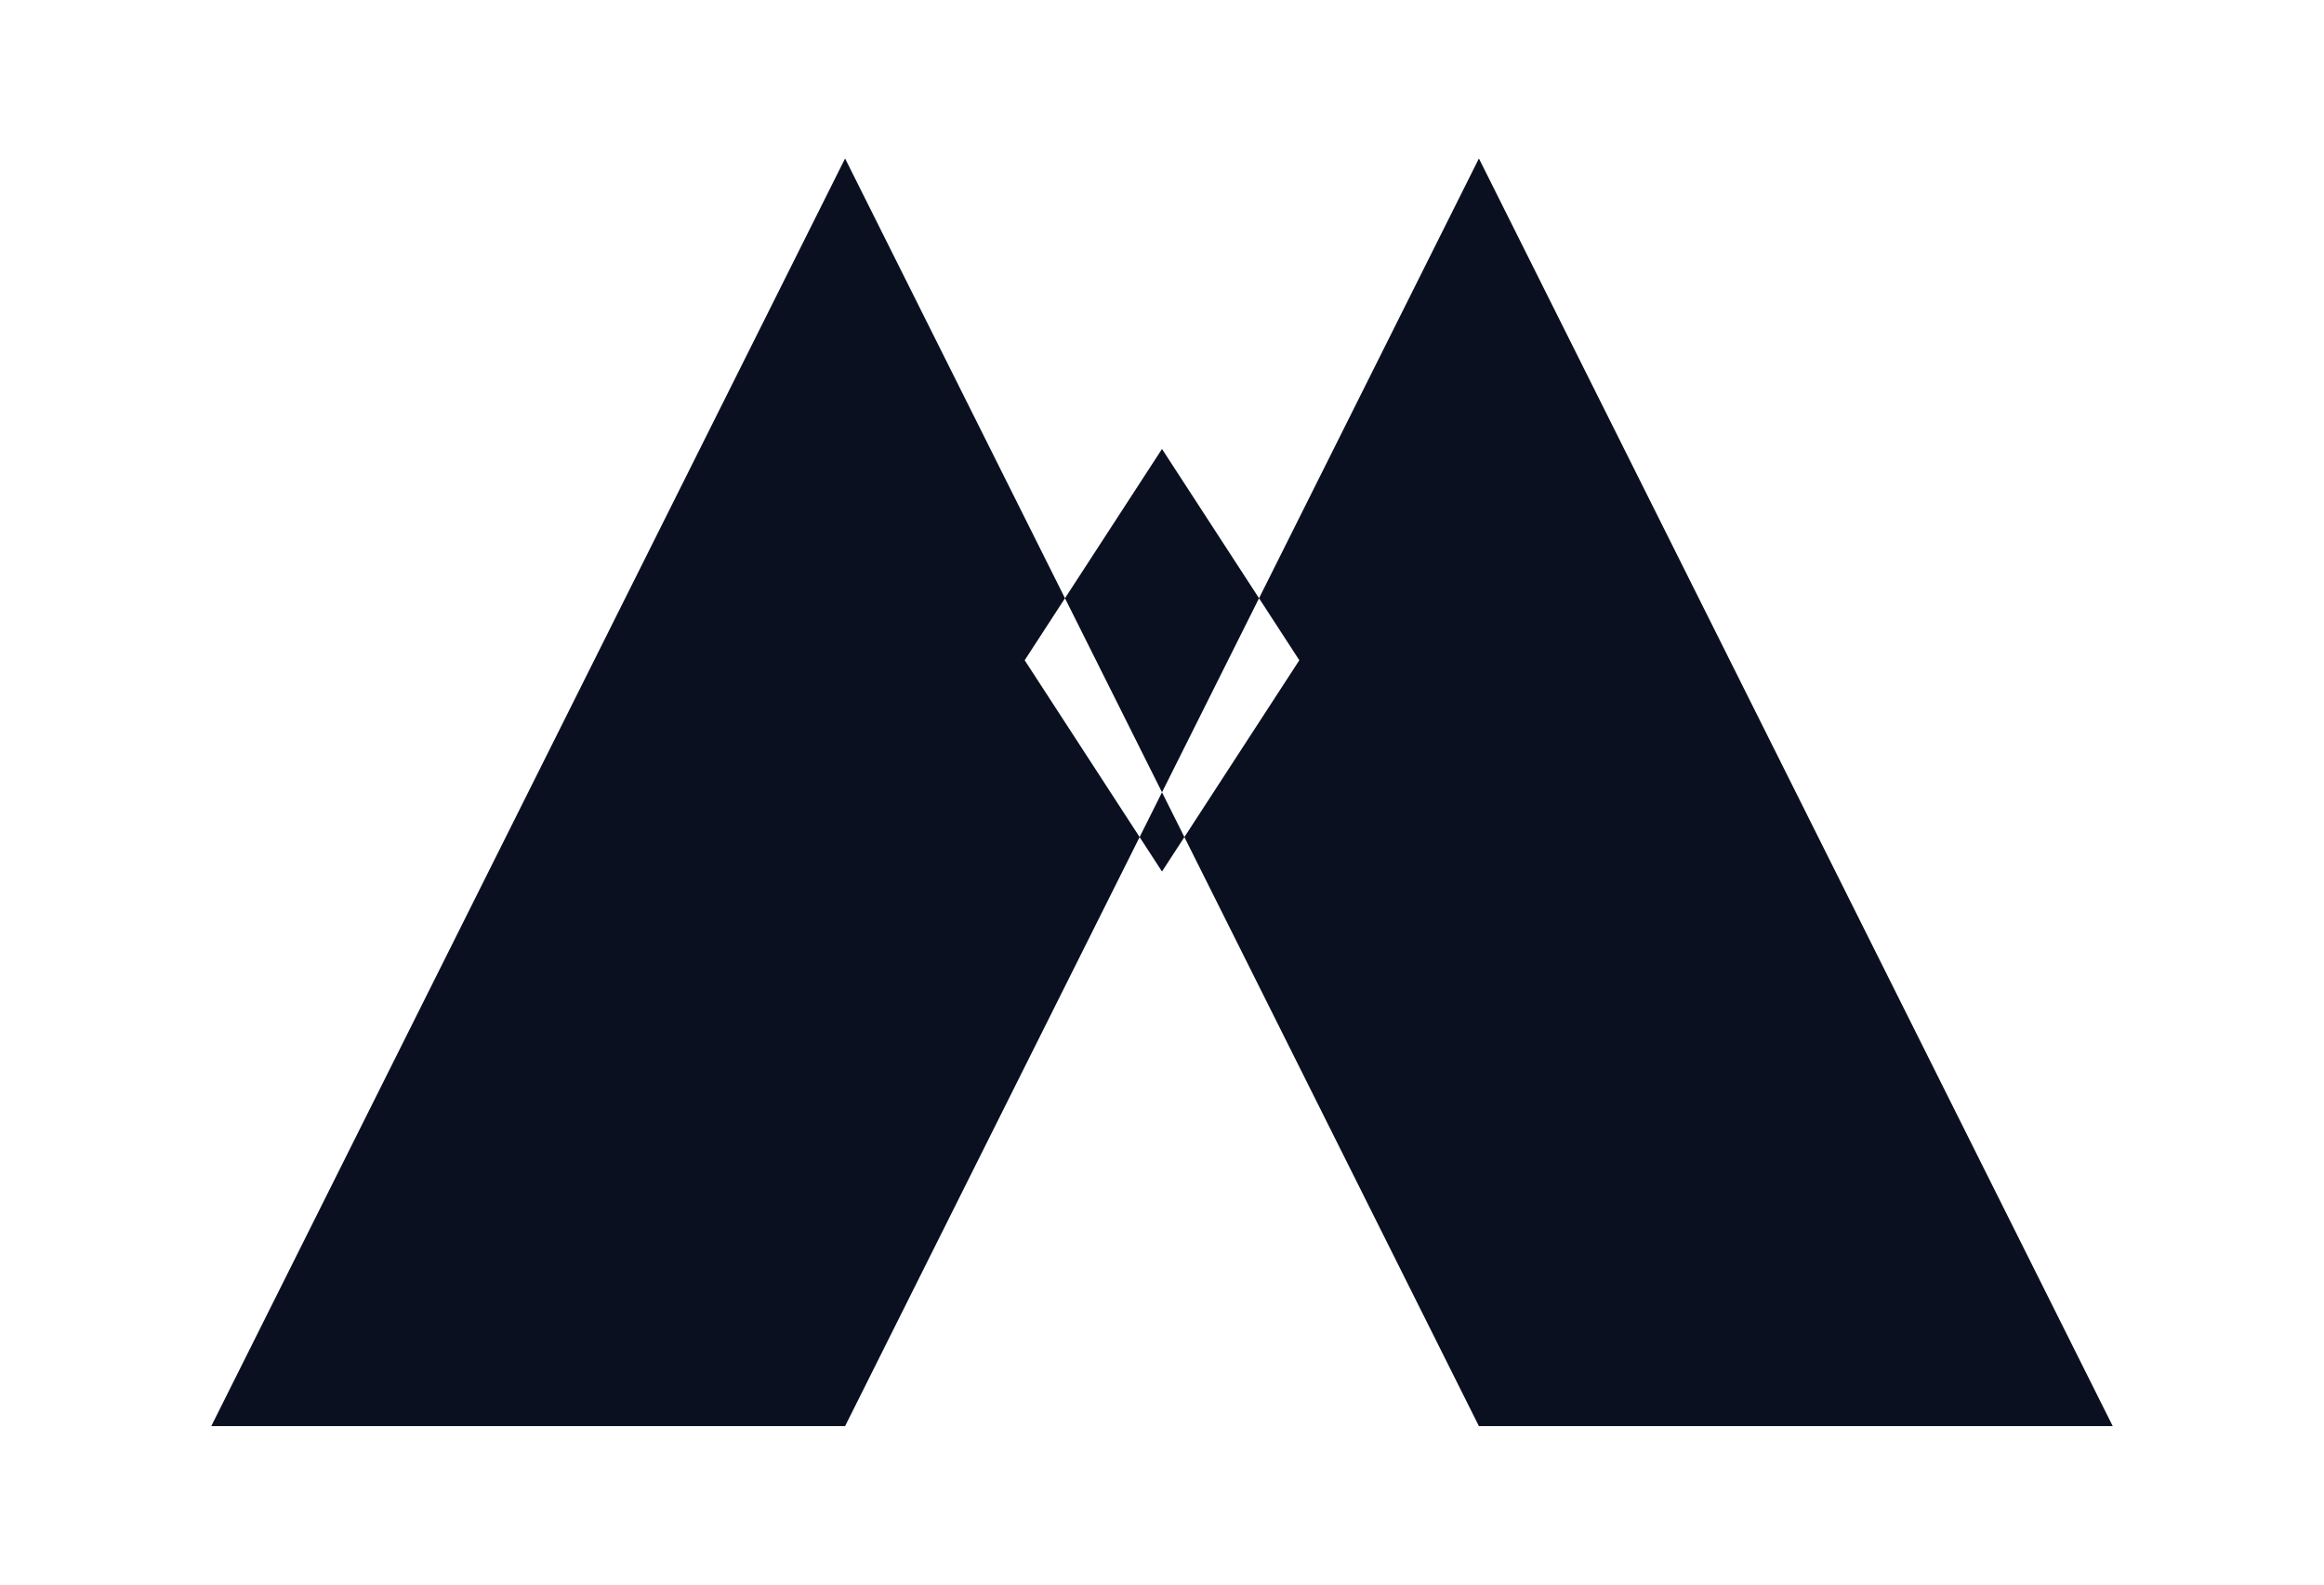
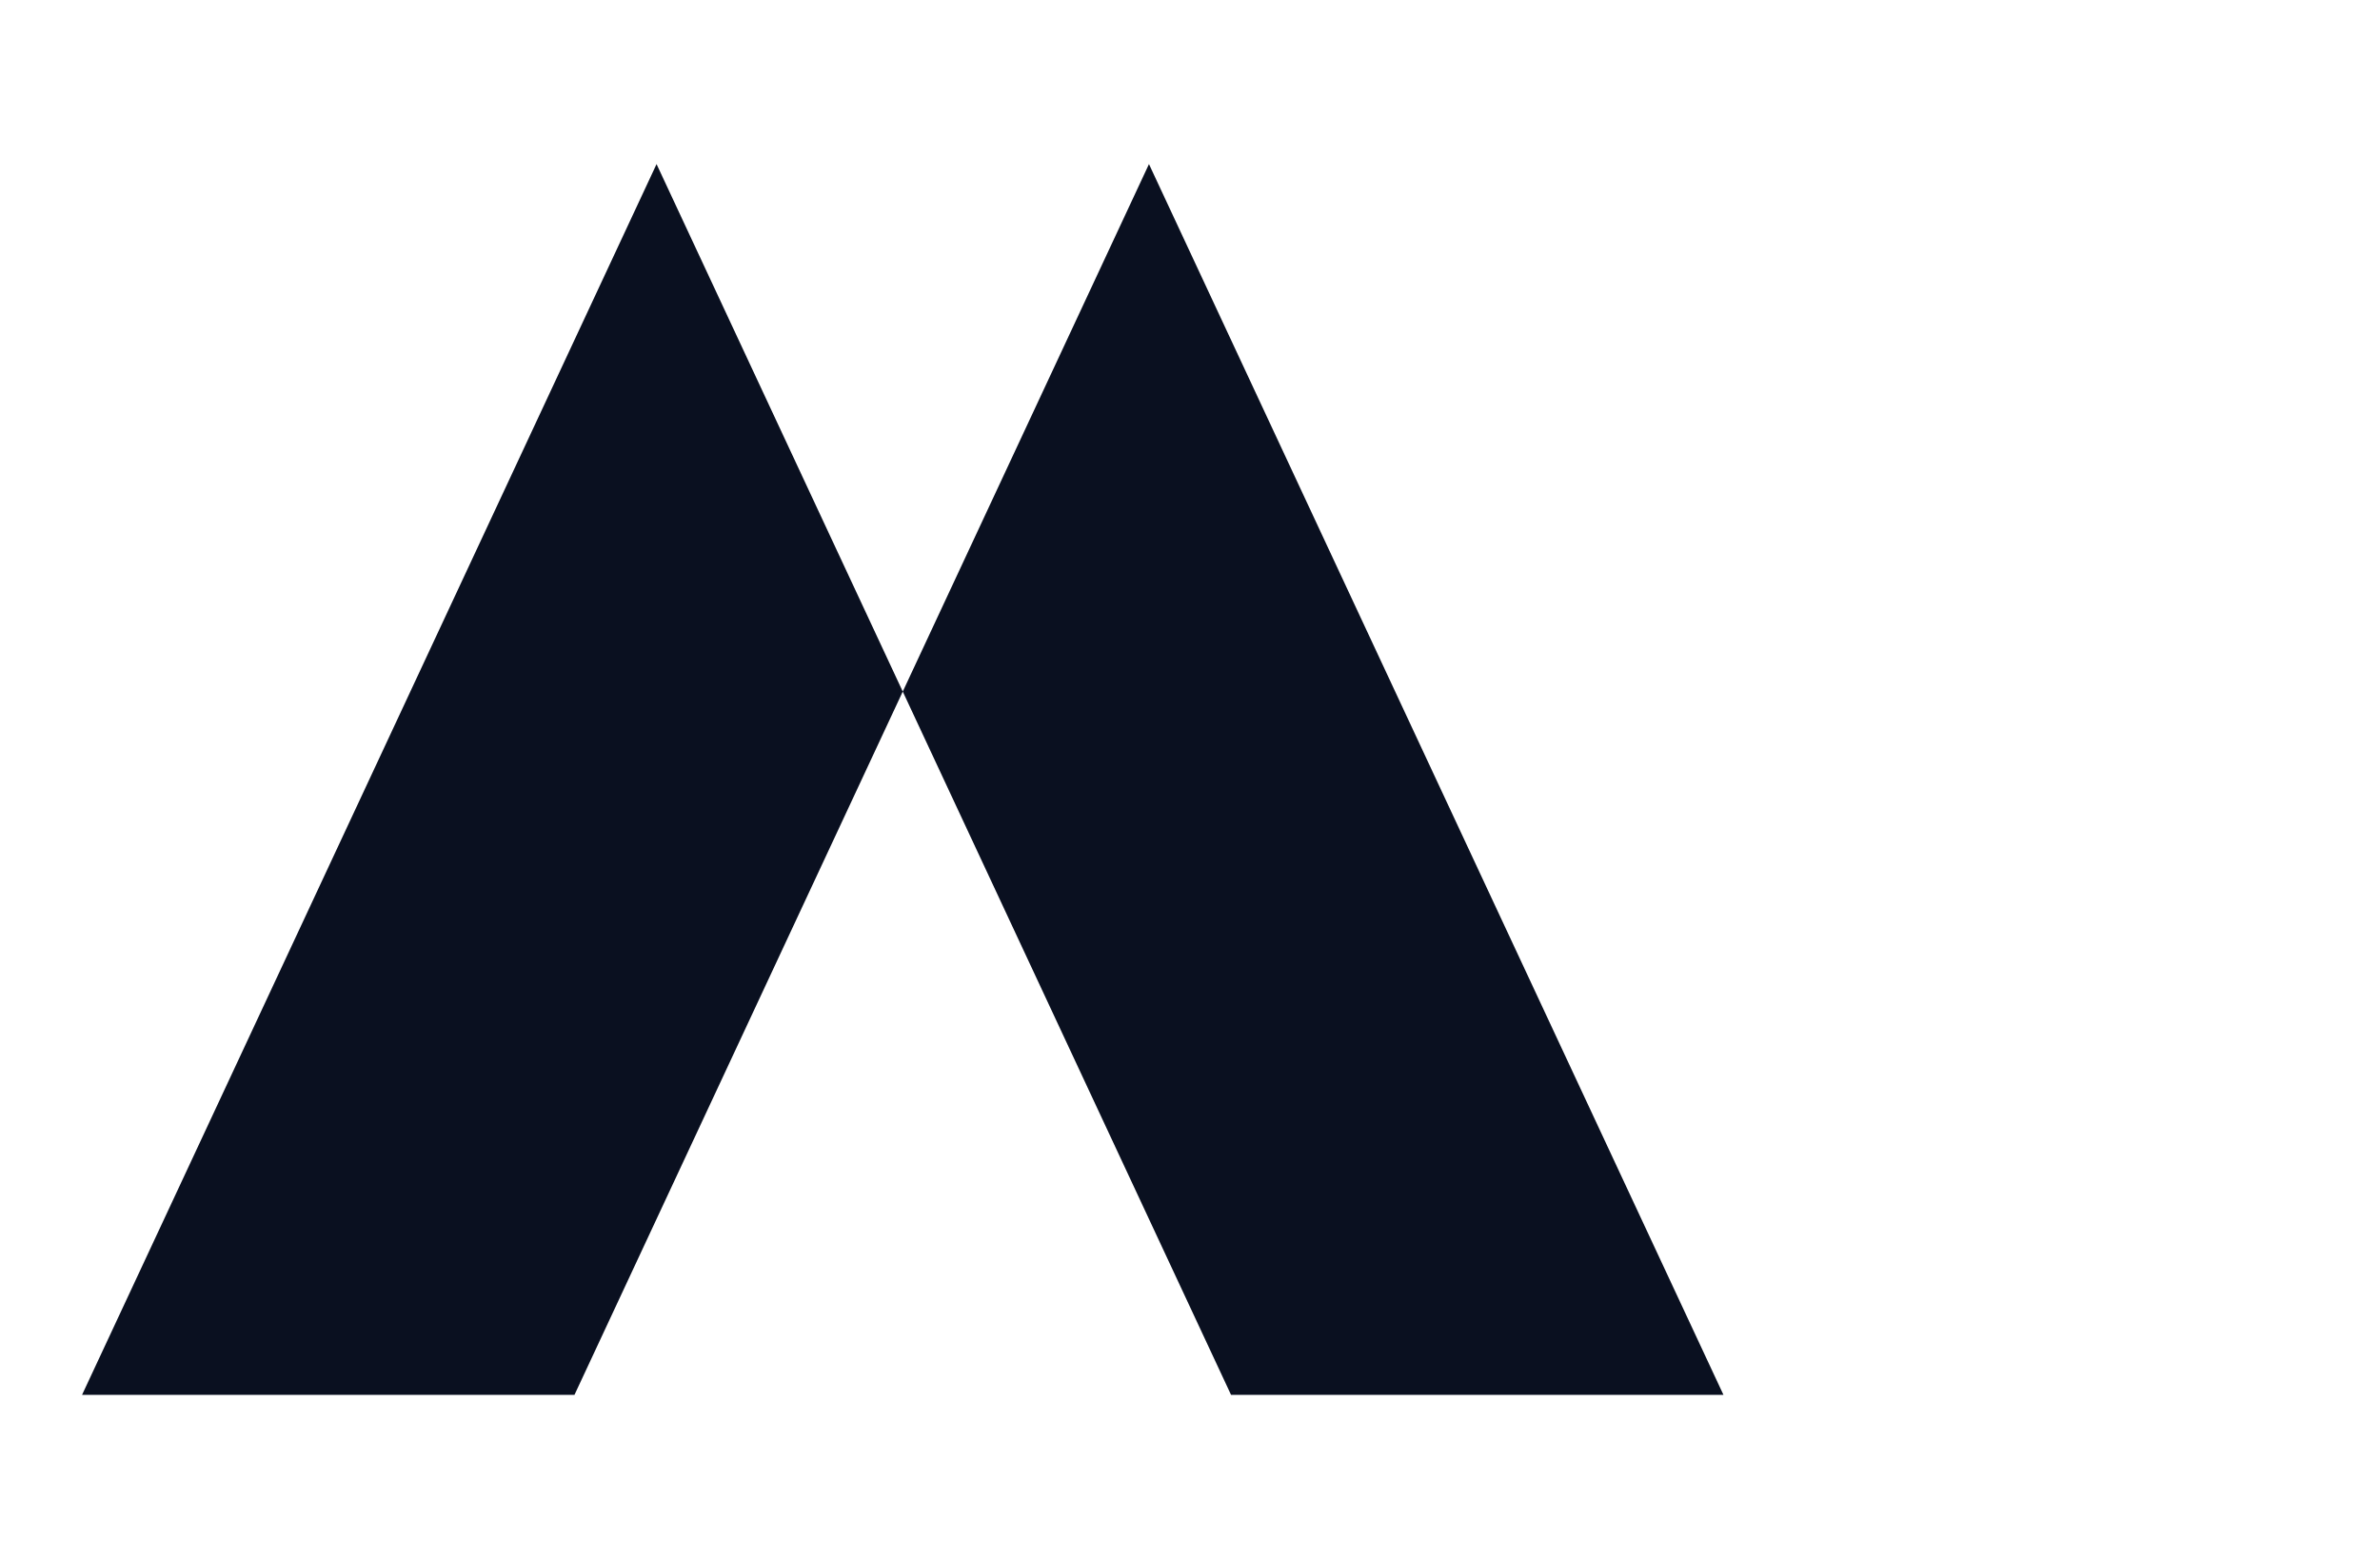
- <svg xmlns="http://www.w3.org/2000/svg" viewBox="0 0 44 30" fill="#0a1020" fill-rule="evenodd" clip-rule="evenodd">
-   <path d="M4 27 16 3 28 27ZM16 27 28 3 40 27ZM22 8.5 24.6 12.5 22 16.5 19.4 12.5Z" />
+ <svg xmlns="http://www.w3.org/2000/svg" viewBox="0 0 58 38" fill="#0a1020" fill-rule="evenodd" clip-rule="evenodd" aria-hidden="true">
+   <path d="M2 34 L16 4 L30 34 Z M14 34 L28 4 L42 34 Z" />
</svg>
